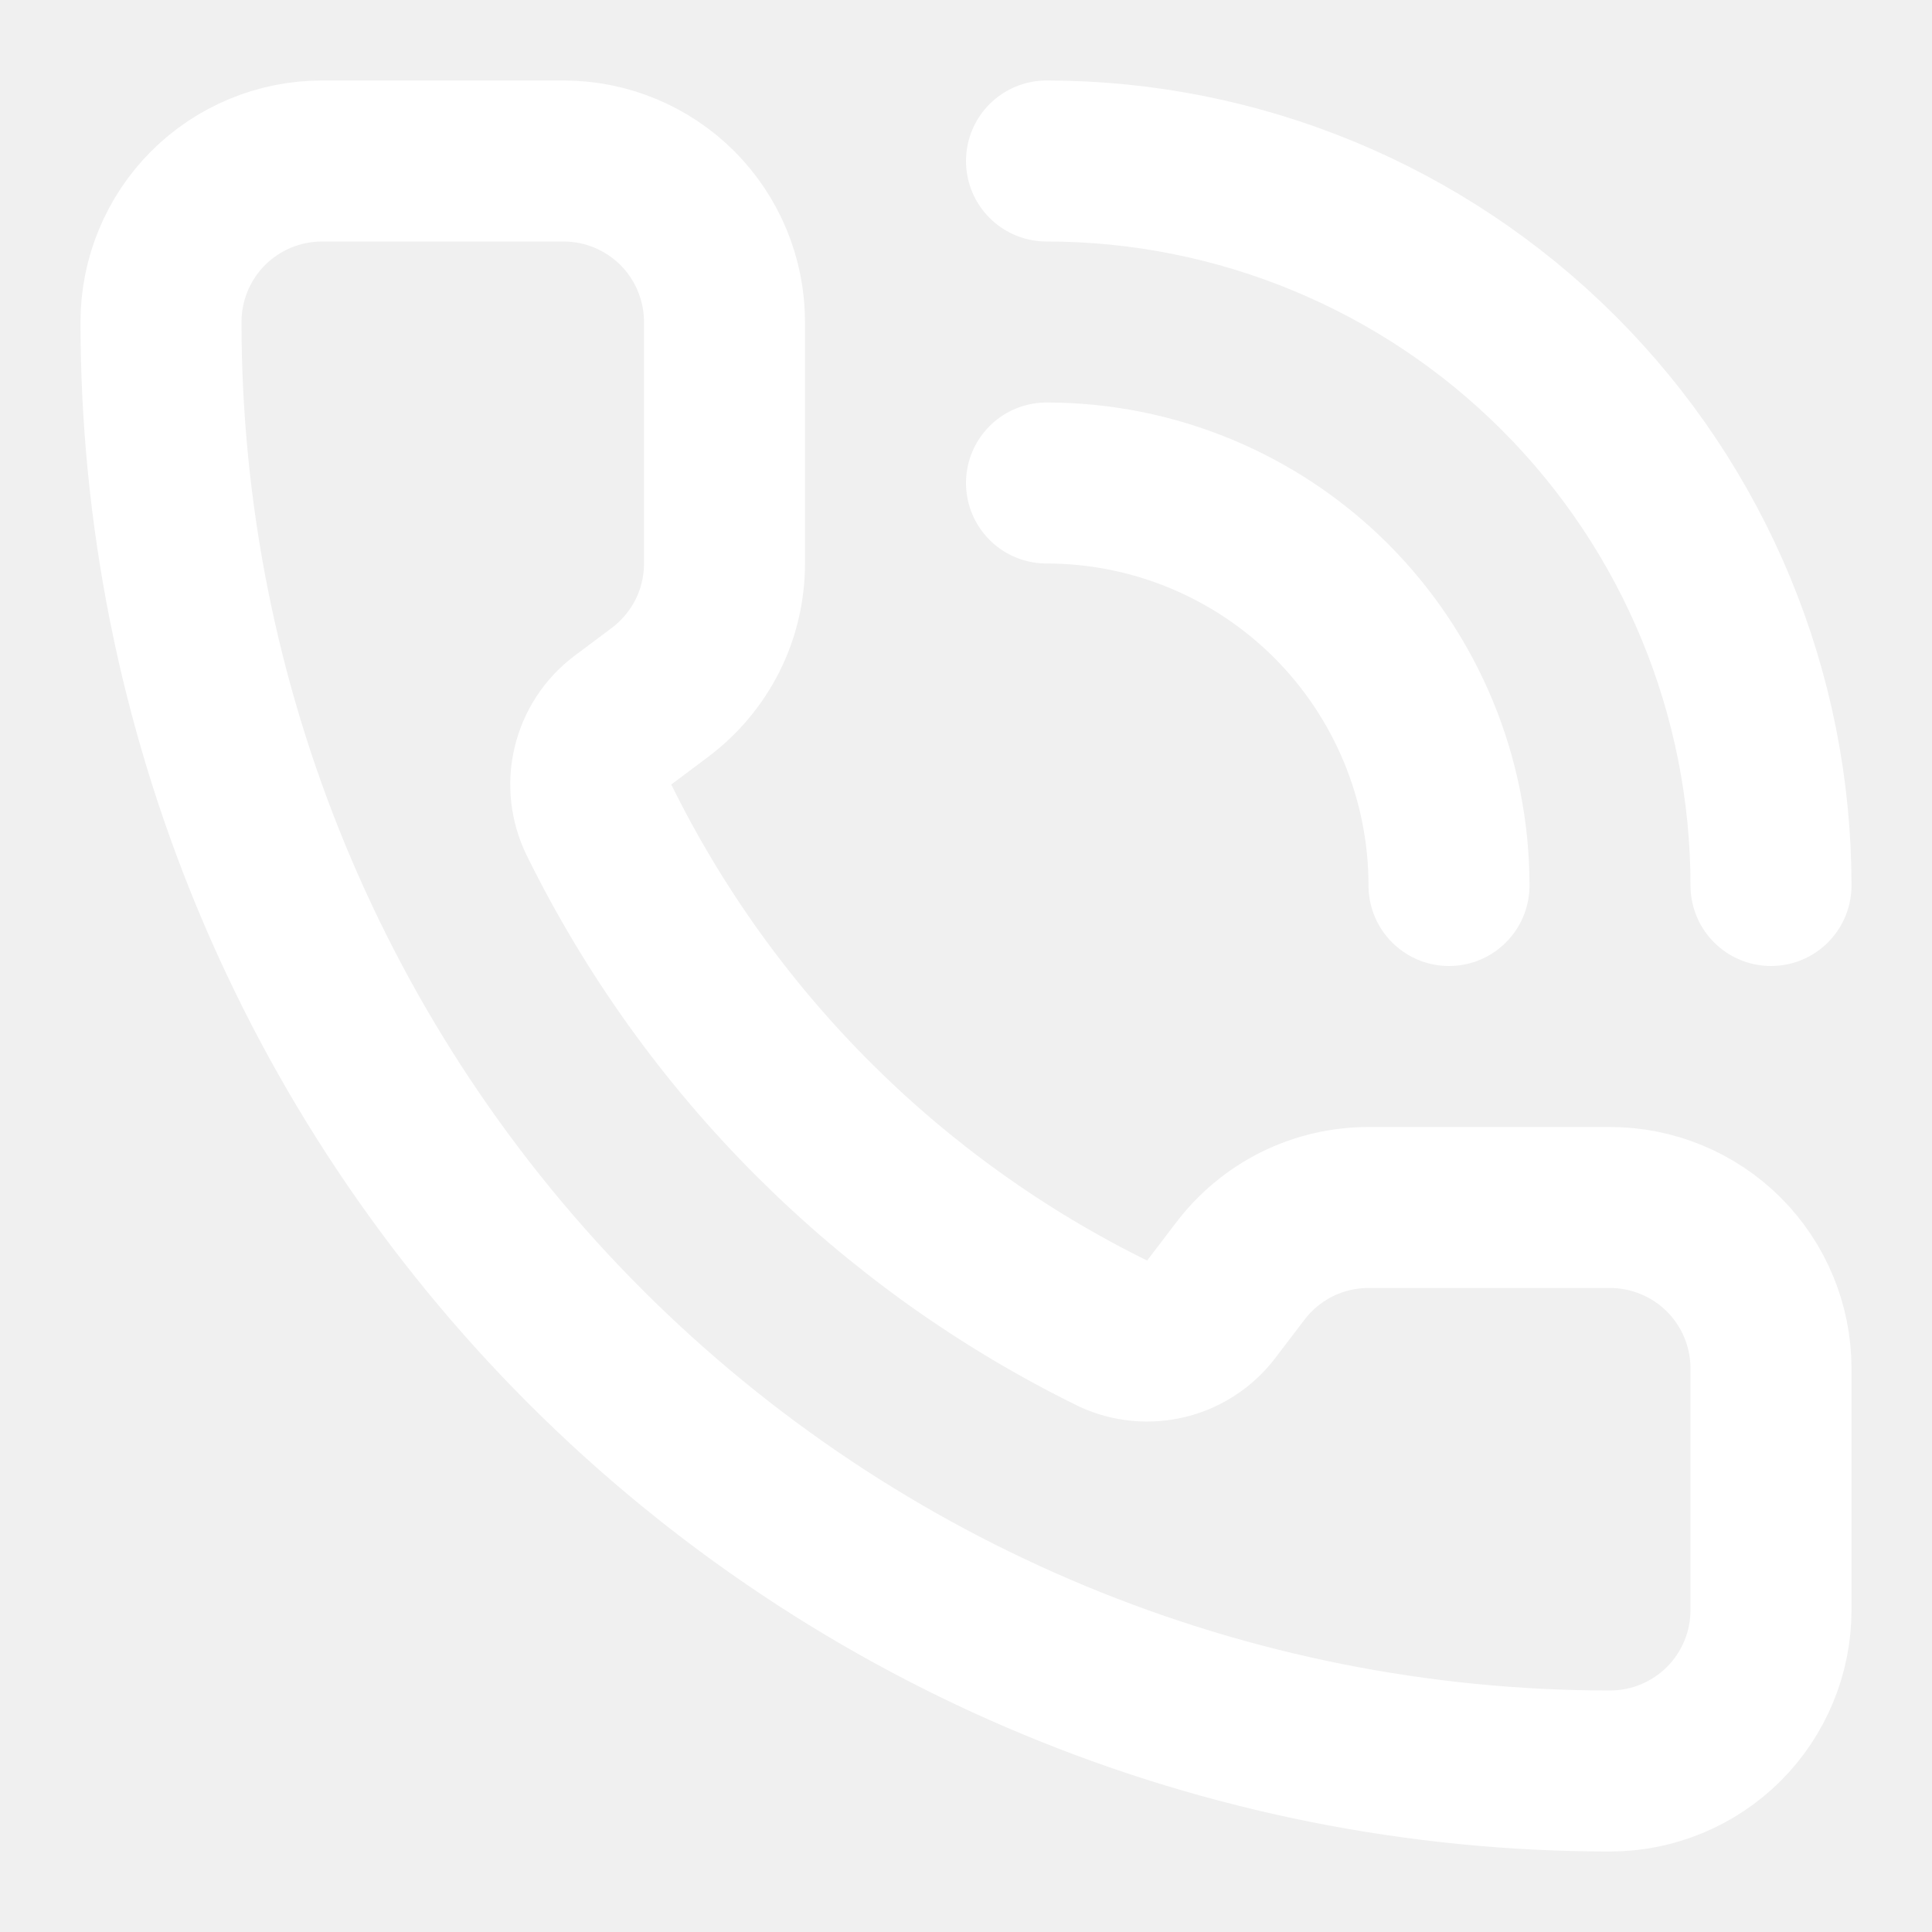
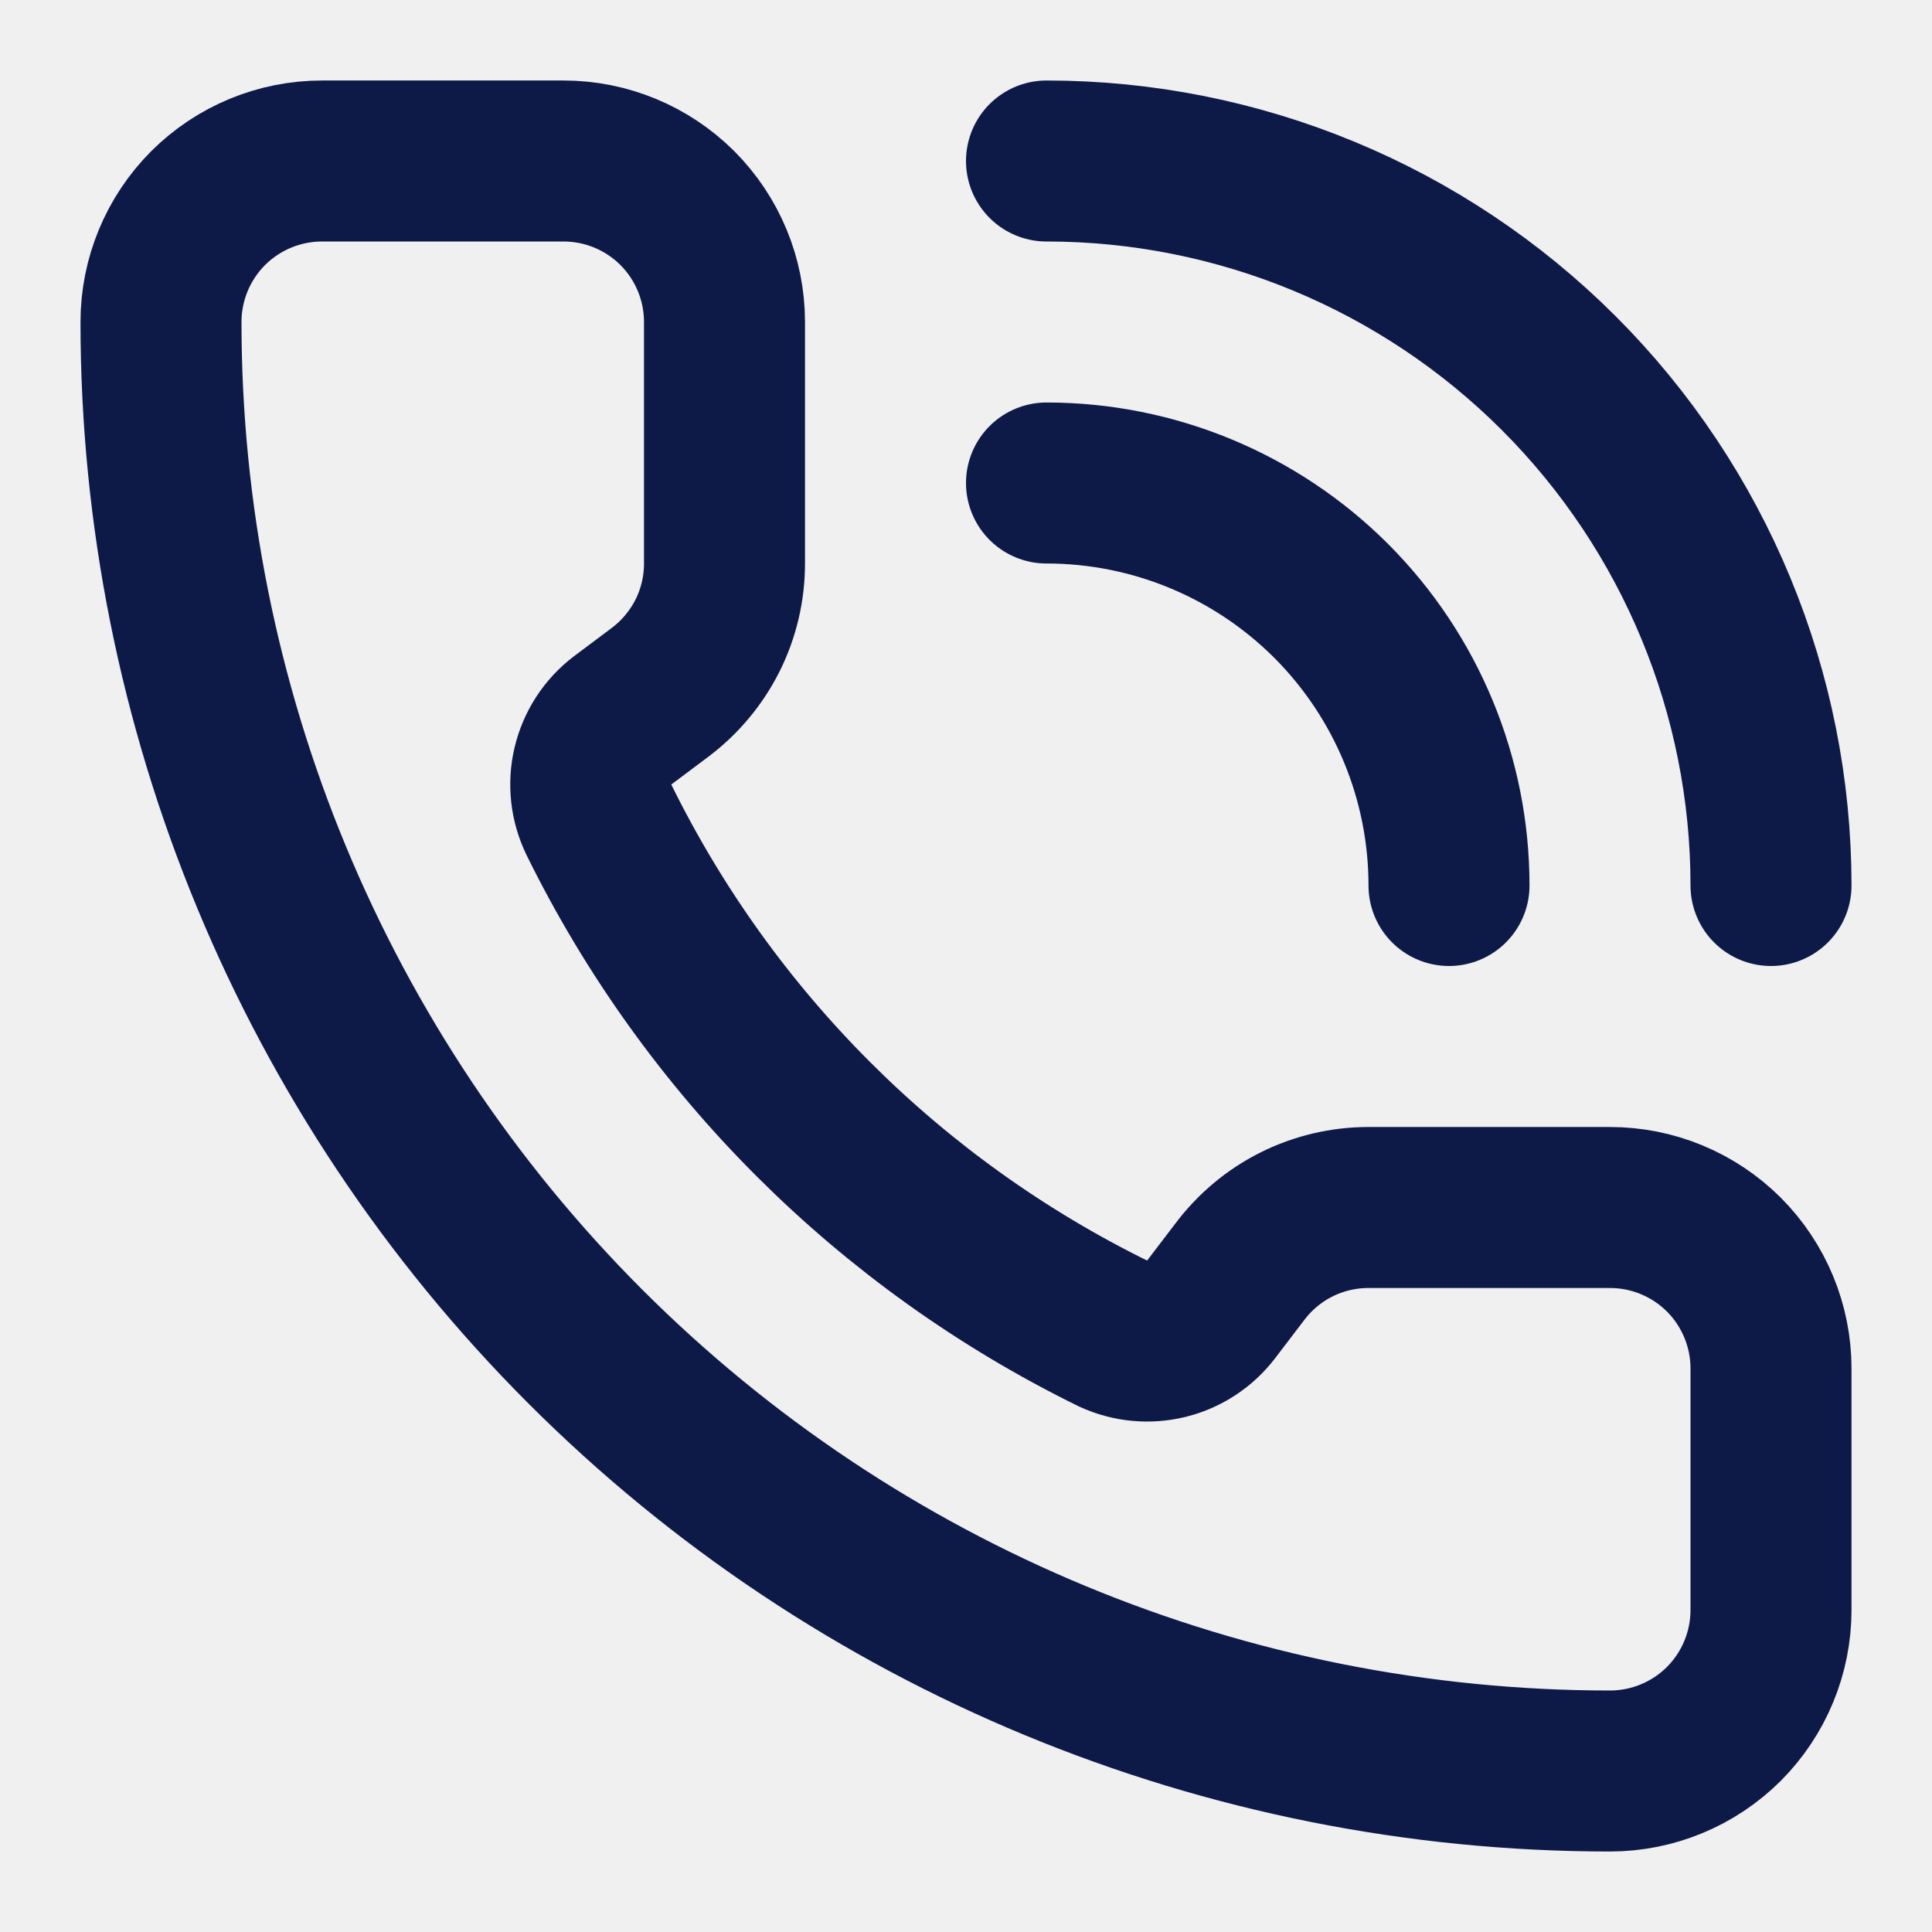
<svg xmlns="http://www.w3.org/2000/svg" width="18" height="18" viewBox="0 0 18 18" fill="none">
-   <path id="Vector" d="M9.75 1.5C11.54 1.5 13.257 2.211 14.523 3.477C15.789 4.743 16.5 6.46 16.5 8.25" stroke="#FFFFFF" stroke-width="1.5" stroke-linecap="round" stroke-linejoin="round" />
-   <path id="Vector_2" d="M9.75 4.5C10.745 4.5 11.698 4.895 12.402 5.598C13.105 6.302 13.5 7.255 13.5 8.25" stroke="#FFFFFF" stroke-width="1.5" stroke-linecap="round" stroke-linejoin="round" />
-   <path id="Vector_3" d="M10.374 12.426C10.529 12.497 10.703 12.513 10.869 12.472C11.034 12.431 11.181 12.334 11.284 12.199L11.55 11.85C11.69 11.664 11.871 11.512 12.079 11.408C12.287 11.304 12.517 11.25 12.75 11.25H15C15.398 11.25 15.779 11.408 16.061 11.689C16.342 11.971 16.5 12.352 16.5 12.75V15C16.5 15.398 16.342 15.779 16.061 16.061C15.779 16.342 15.398 16.5 15 16.5C11.42 16.5 7.986 15.078 5.454 12.546C2.922 10.014 1.5 6.58 1.5 3C1.5 2.602 1.658 2.221 1.939 1.939C2.221 1.658 2.602 1.5 3 1.5H5.25C5.648 1.5 6.029 1.658 6.311 1.939C6.592 2.221 6.75 2.602 6.75 3V5.25C6.75 5.483 6.696 5.713 6.592 5.921C6.487 6.129 6.336 6.31 6.15 6.45L5.799 6.713C5.661 6.818 5.564 6.968 5.524 7.137C5.484 7.305 5.504 7.482 5.58 7.638C6.605 9.72 8.291 11.404 10.374 12.426Z" stroke="#FFFFFF" stroke-width="1.5" stroke-linecap="round" stroke-linejoin="round" />
+   <path id="Vector" d="M9.75 1.5C11.54 1.5 13.257 2.211 14.523 3.477C15.789 4.743 16.5 6.46 16.5 8.25" stroke="#0D1A48" stroke-width="1.5" stroke-linecap="round" stroke-linejoin="round" />
+   <path id="Vector_2" d="M9.75 4.5C10.745 4.5 11.698 4.895 12.402 5.598C13.105 6.302 13.5 7.255 13.5 8.25" stroke="#0D1A48" stroke-width="1.5" stroke-linecap="round" stroke-linejoin="round" />
+   <path id="Vector_3" d="M10.374 12.426C10.529 12.497 10.703 12.513 10.869 12.472C11.034 12.431 11.181 12.334 11.284 12.199L11.55 11.85C11.69 11.664 11.871 11.512 12.079 11.408C12.287 11.304 12.517 11.25 12.75 11.25H15C15.398 11.25 15.779 11.408 16.061 11.689C16.342 11.971 16.5 12.352 16.5 12.75V15C16.5 15.398 16.342 15.779 16.061 16.061C15.779 16.342 15.398 16.5 15 16.5C11.42 16.5 7.986 15.078 5.454 12.546C2.922 10.014 1.5 6.58 1.5 3C1.5 2.602 1.658 2.221 1.939 1.939C2.221 1.658 2.602 1.5 3 1.5H5.25C5.648 1.5 6.029 1.658 6.311 1.939C6.592 2.221 6.75 2.602 6.75 3V5.25C6.75 5.483 6.696 5.713 6.592 5.921C6.487 6.129 6.336 6.31 6.15 6.45L5.799 6.713C5.661 6.818 5.564 6.968 5.524 7.137C5.484 7.305 5.504 7.482 5.58 7.638C6.605 9.72 8.291 11.404 10.374 12.426Z" stroke="#0D1A48" stroke-width="1.5" stroke-linecap="round" stroke-linejoin="round" />
</svg>
